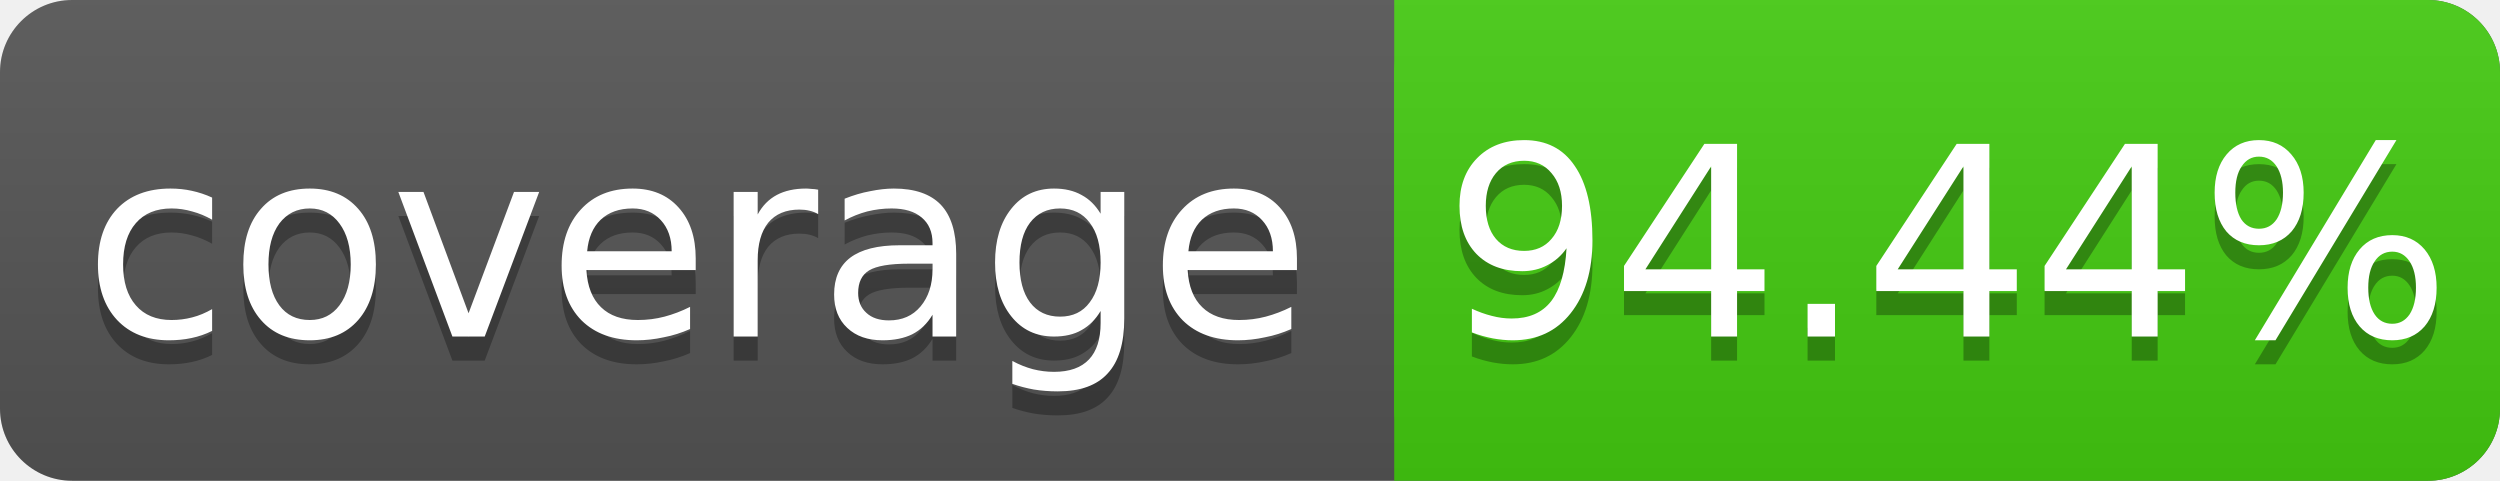
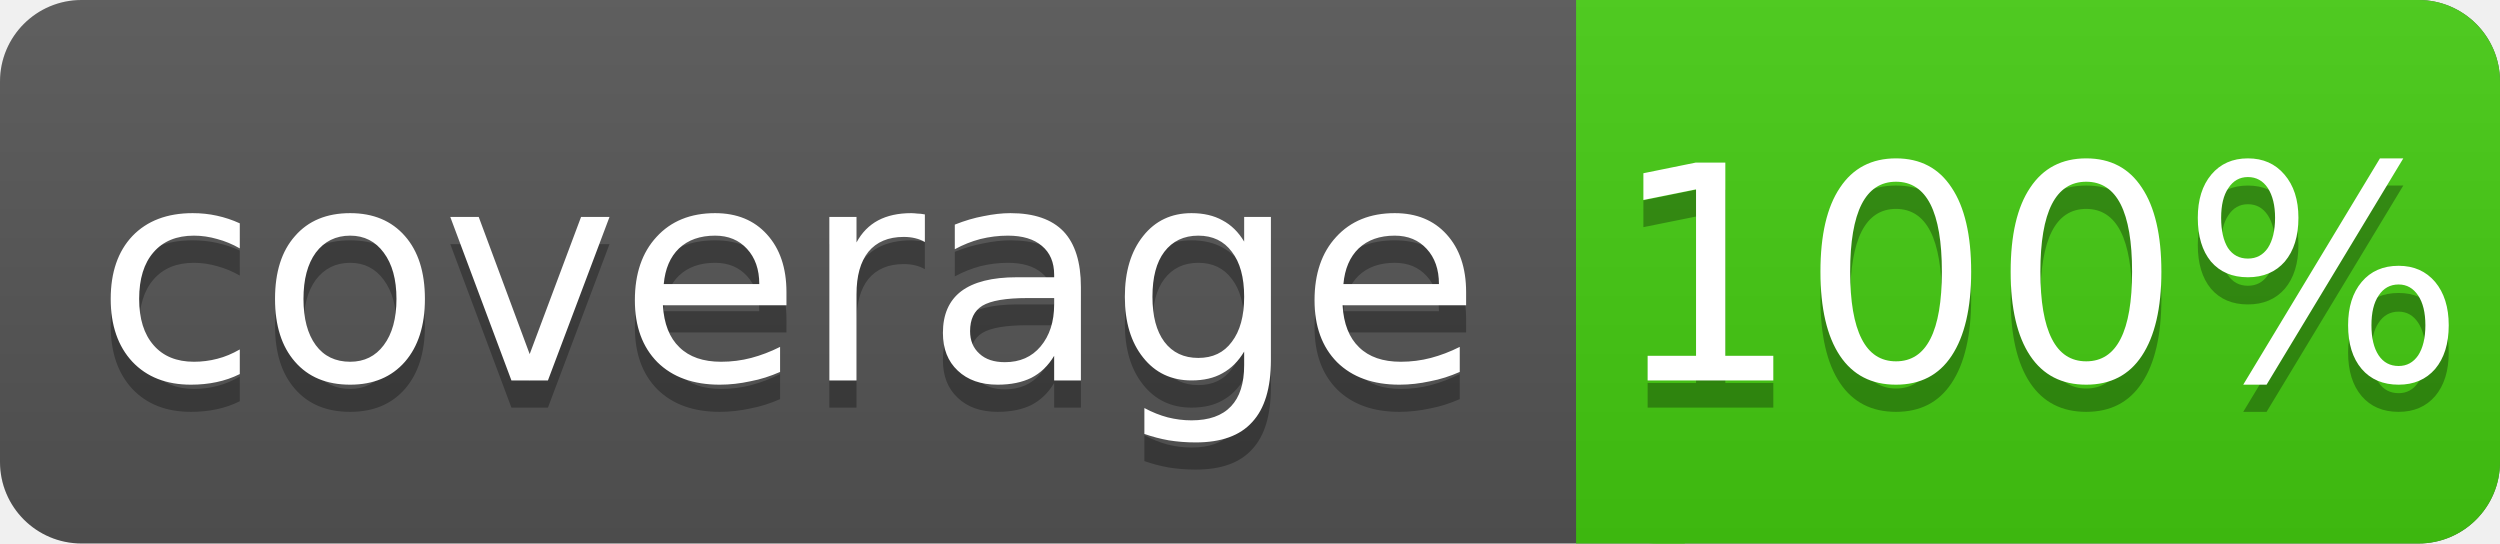
- <svg xmlns="http://www.w3.org/2000/svg" width="104" height="20">
+ <svg xmlns="http://www.w3.org/2000/svg" width="92" height="20">
  <linearGradient id="s" x2="0" y2="100%">
    <stop offset="0" stop-color="#bbb" stop-opacity=".1" />
    <stop offset="1" stop-opacity=".1" />
  </linearGradient>
-   <rect rx="3" width="104" height="20" fill="#555" />
-   <rect rx="3" x="58" width="46" height="20" fill="#4c1" />
+   <rect rx="3" width="92" height="20" fill="#555" />
+   <rect rx="3" x="58" width="34" height="20" fill="#4c1" />
  <rect x="58" width="4" height="20" fill="#4c1" />
-   <rect rx="3" width="104" height="20" fill="url(#s)" />
+   <rect rx="3" width="92" height="20" fill="url(#s)" />
  <g fill="#fff" text-anchor="middle" font-family="DejaVu Sans,Verdana,Geneva,sans-serif" font-size="11">
    <text x="29" y="15" fill="#010101" fill-opacity=".3">coverage</text>
    <text x="29" y="14">coverage</text>
-     <text x="81" y="15" fill="#010101" fill-opacity=".3">94.44%</text>
-     <text x="81" y="14">94.44%</text>
+     <text x="75" y="15" fill="#010101" fill-opacity=".3">100%</text>
+     <text x="75" y="14">100%</text>
  </g>
</svg>
